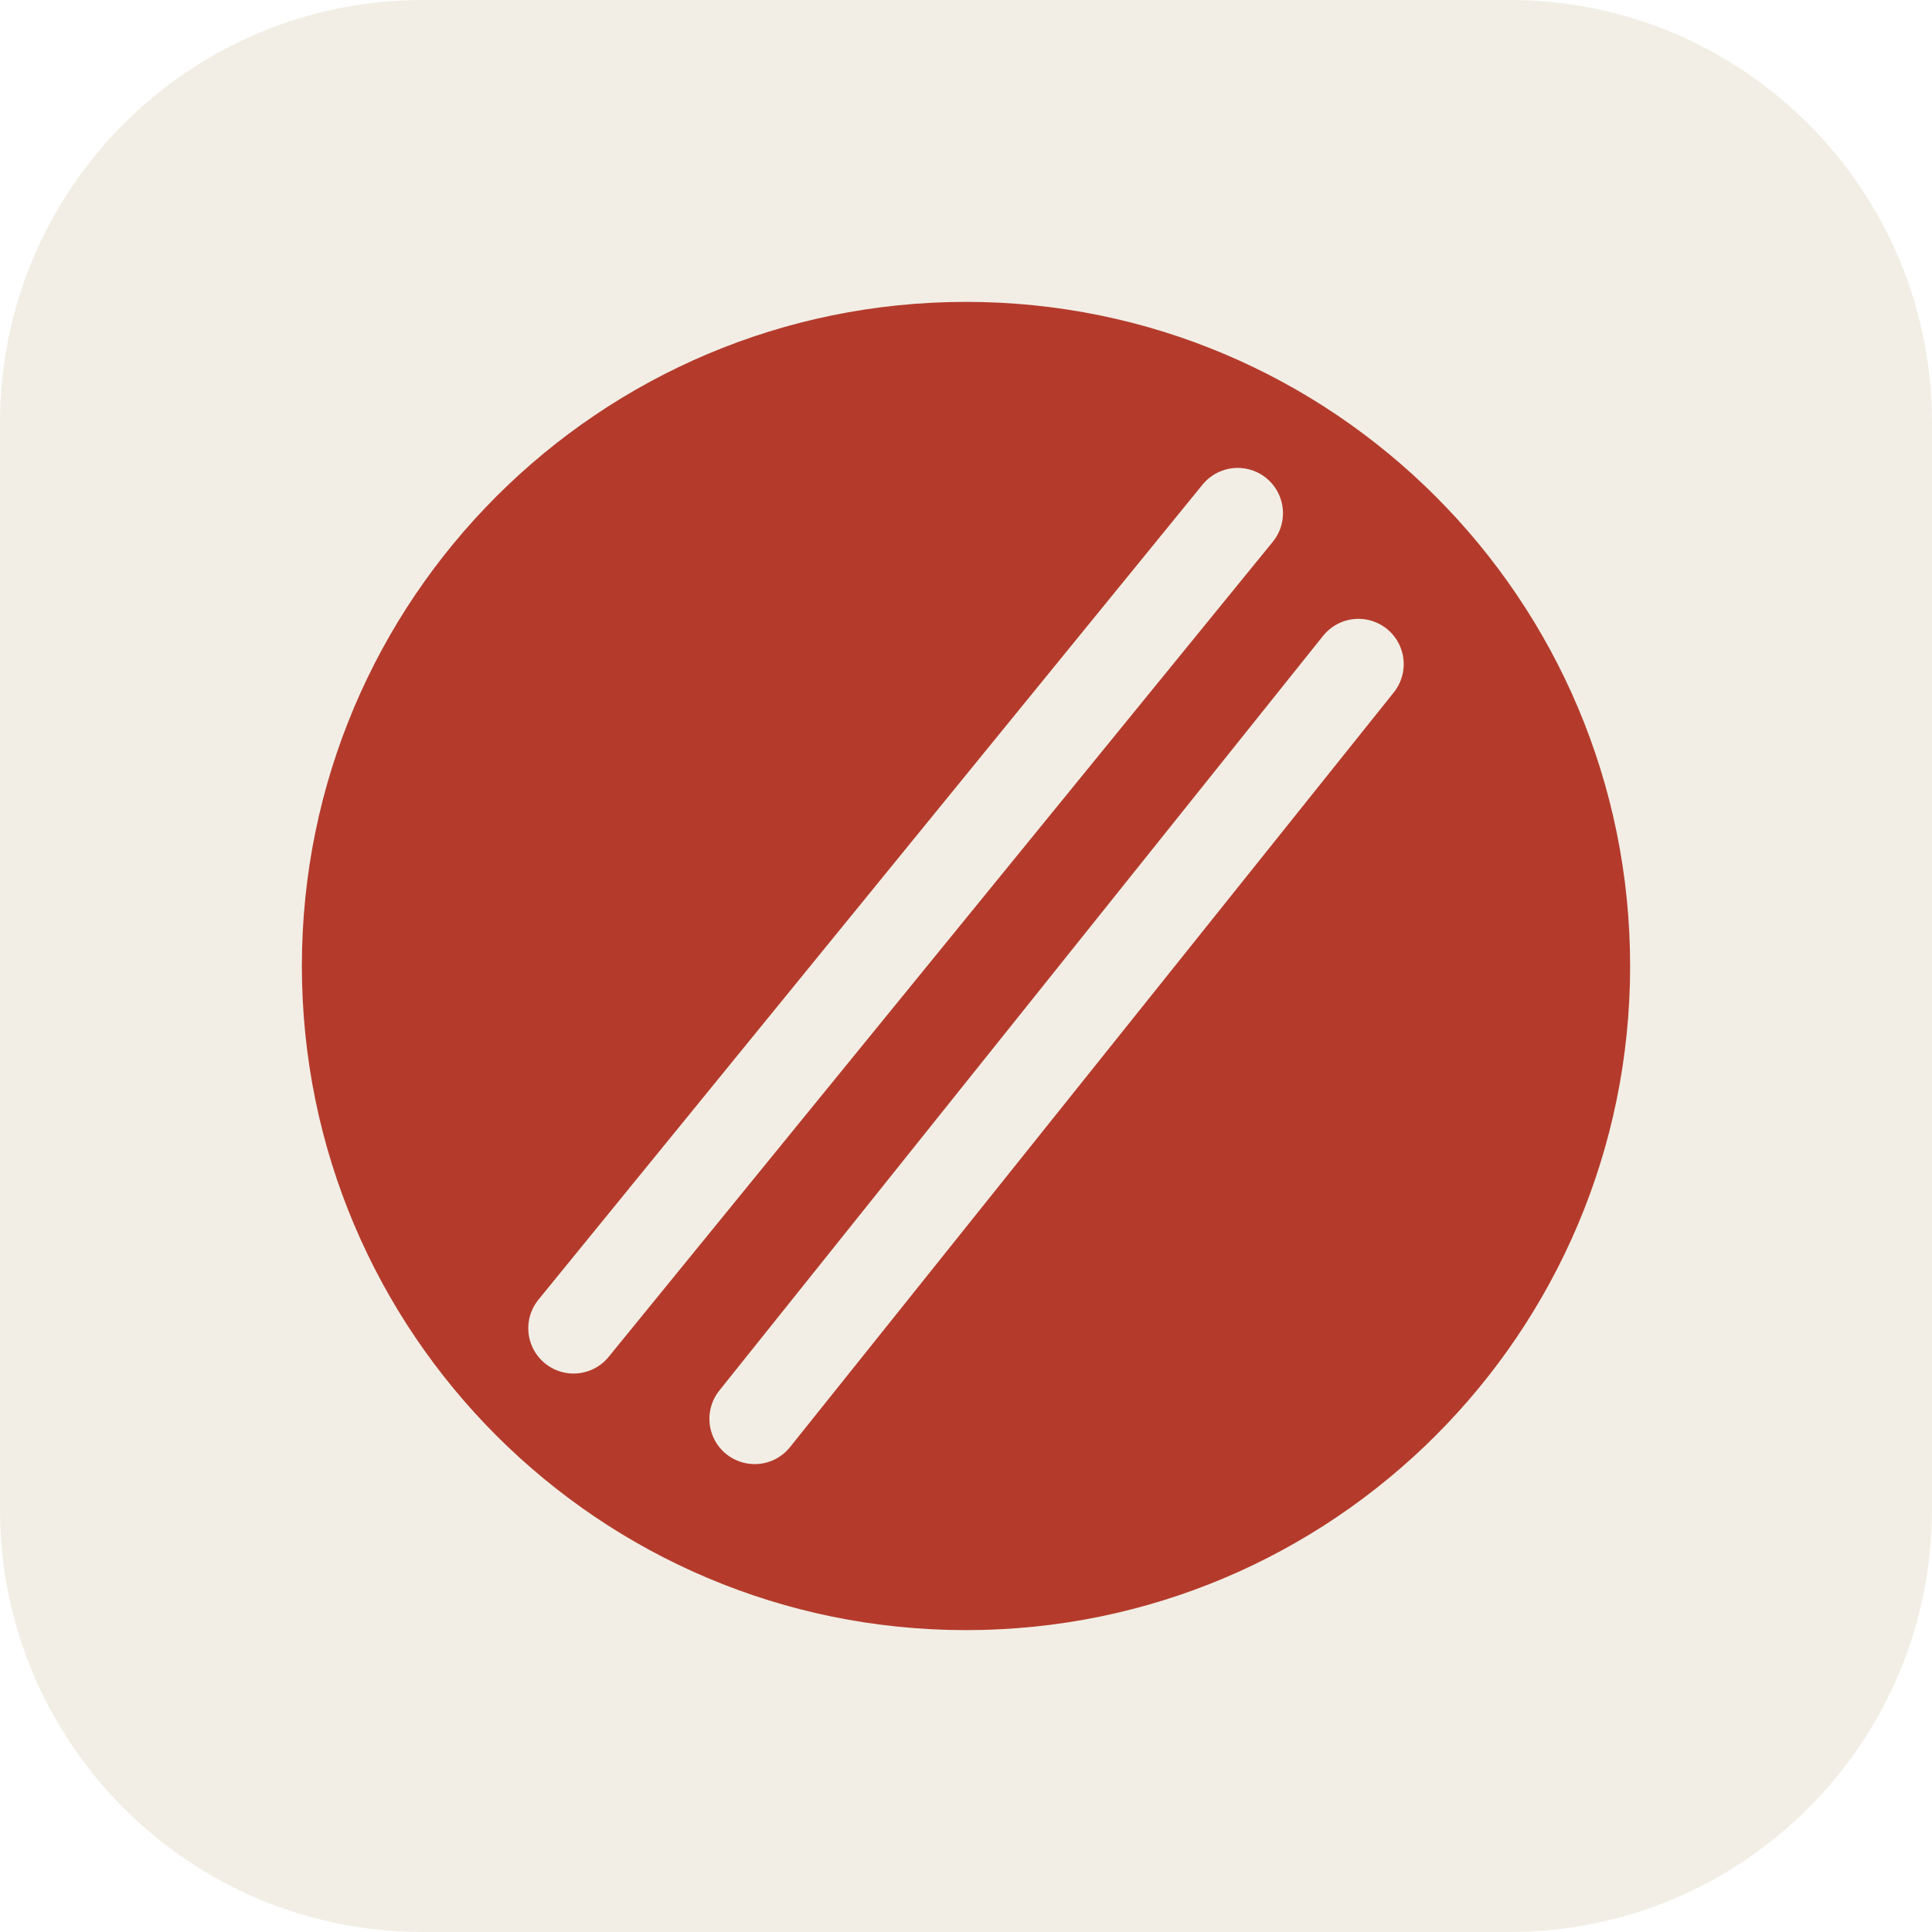
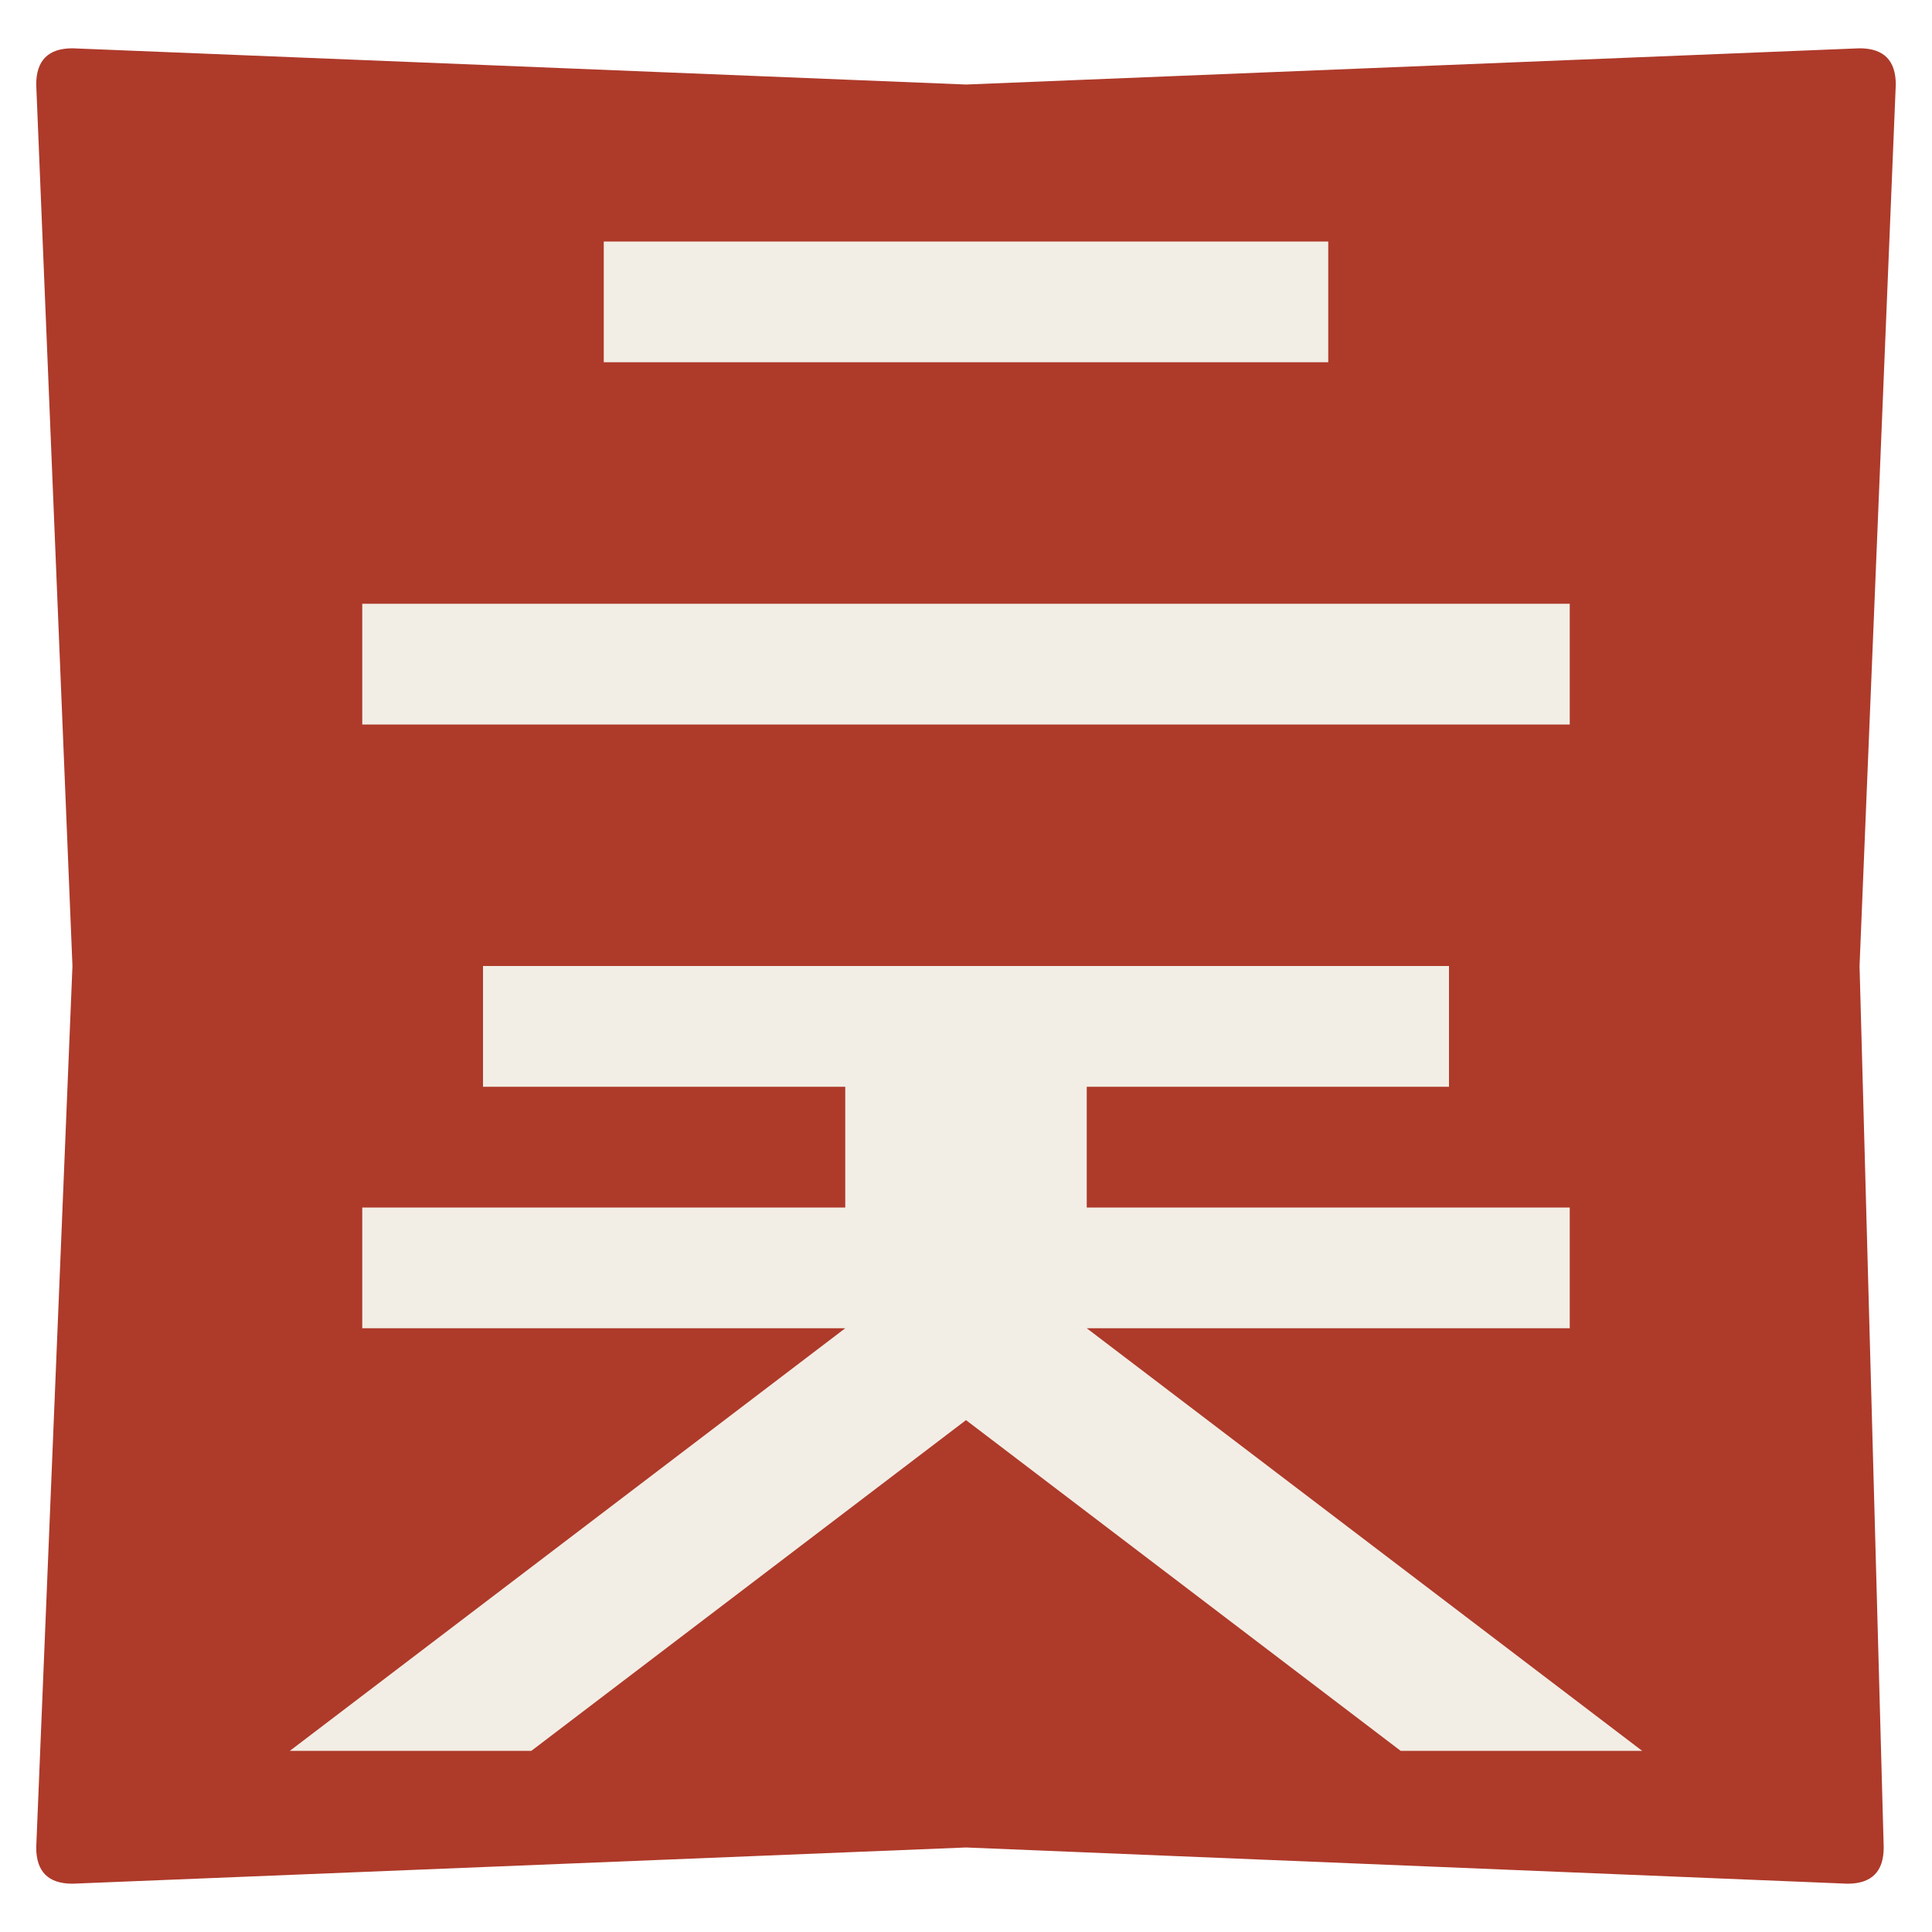
- <svg xmlns="http://www.w3.org/2000/svg" viewBox="0 0 64 64">
-   <rect width="64" height="64" rx="14" fill="#f2eee5" />
-   <circle cx="32" cy="32" r="22" fill="#b43b2c" />
-   <path d="M19 44 41 17M25 47 45 22" stroke="#f2eee5" stroke-width="3" stroke-linecap="round" />
+ <svg xmlns="http://www.w3.org/2000/svg" viewBox="0 0 16 16">
+   <path fill="#ae3a2a" d="M.6.4 8 .7l7.4-.3q.3 0 .3.3L15.4 8l.2 7.3q0 .3-.3.3L8 15.3l-7.4.3q-.3 0-.3-.3L.6 8 .3.7q0-.3.3-.3Z" />
+   <path fill="#f2eee5" d="M5 2L11 2L11 3L5 3ZM3 5L13 5L13 6L3 6ZM4 8L12 8L12 9L4 9ZM3 10L13 10L13 11L3 11ZM7 8L9 8L9 11L7 11ZM7 11L9 11L4.4 14.5L2.4 14.5ZM7 11L9 11L13.6 14.5L11.6 14.5Z" />
</svg>
